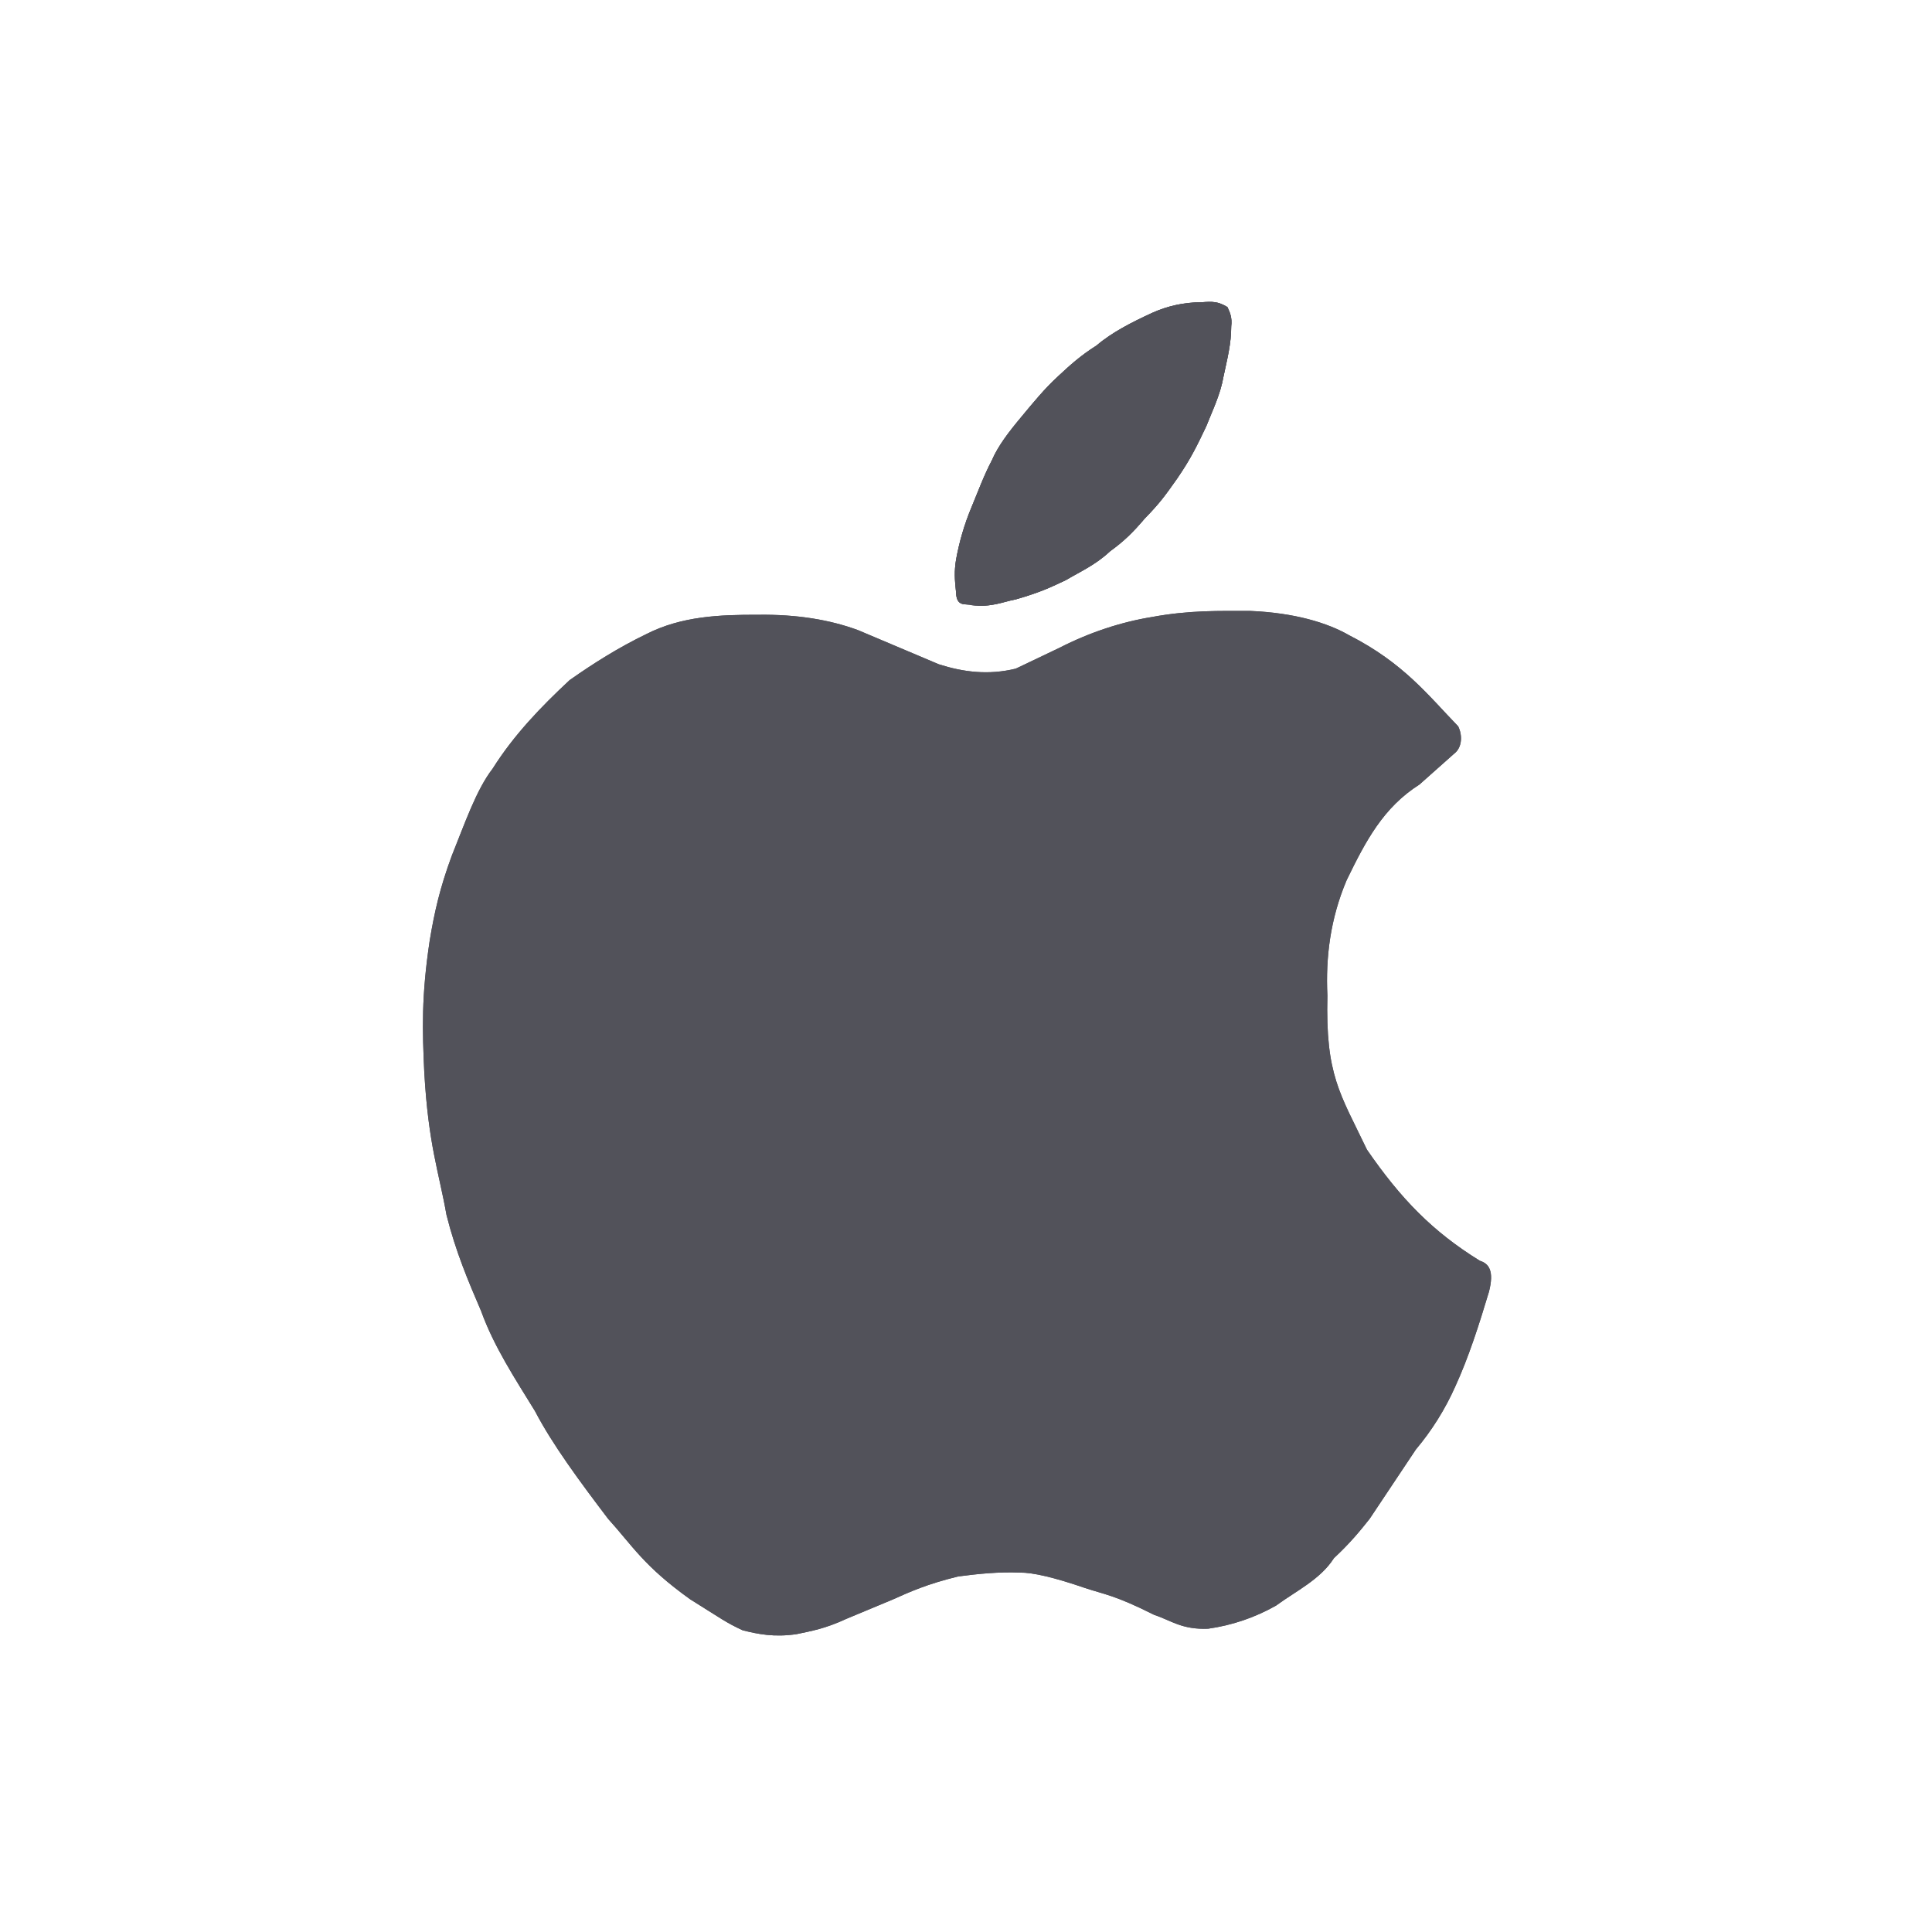
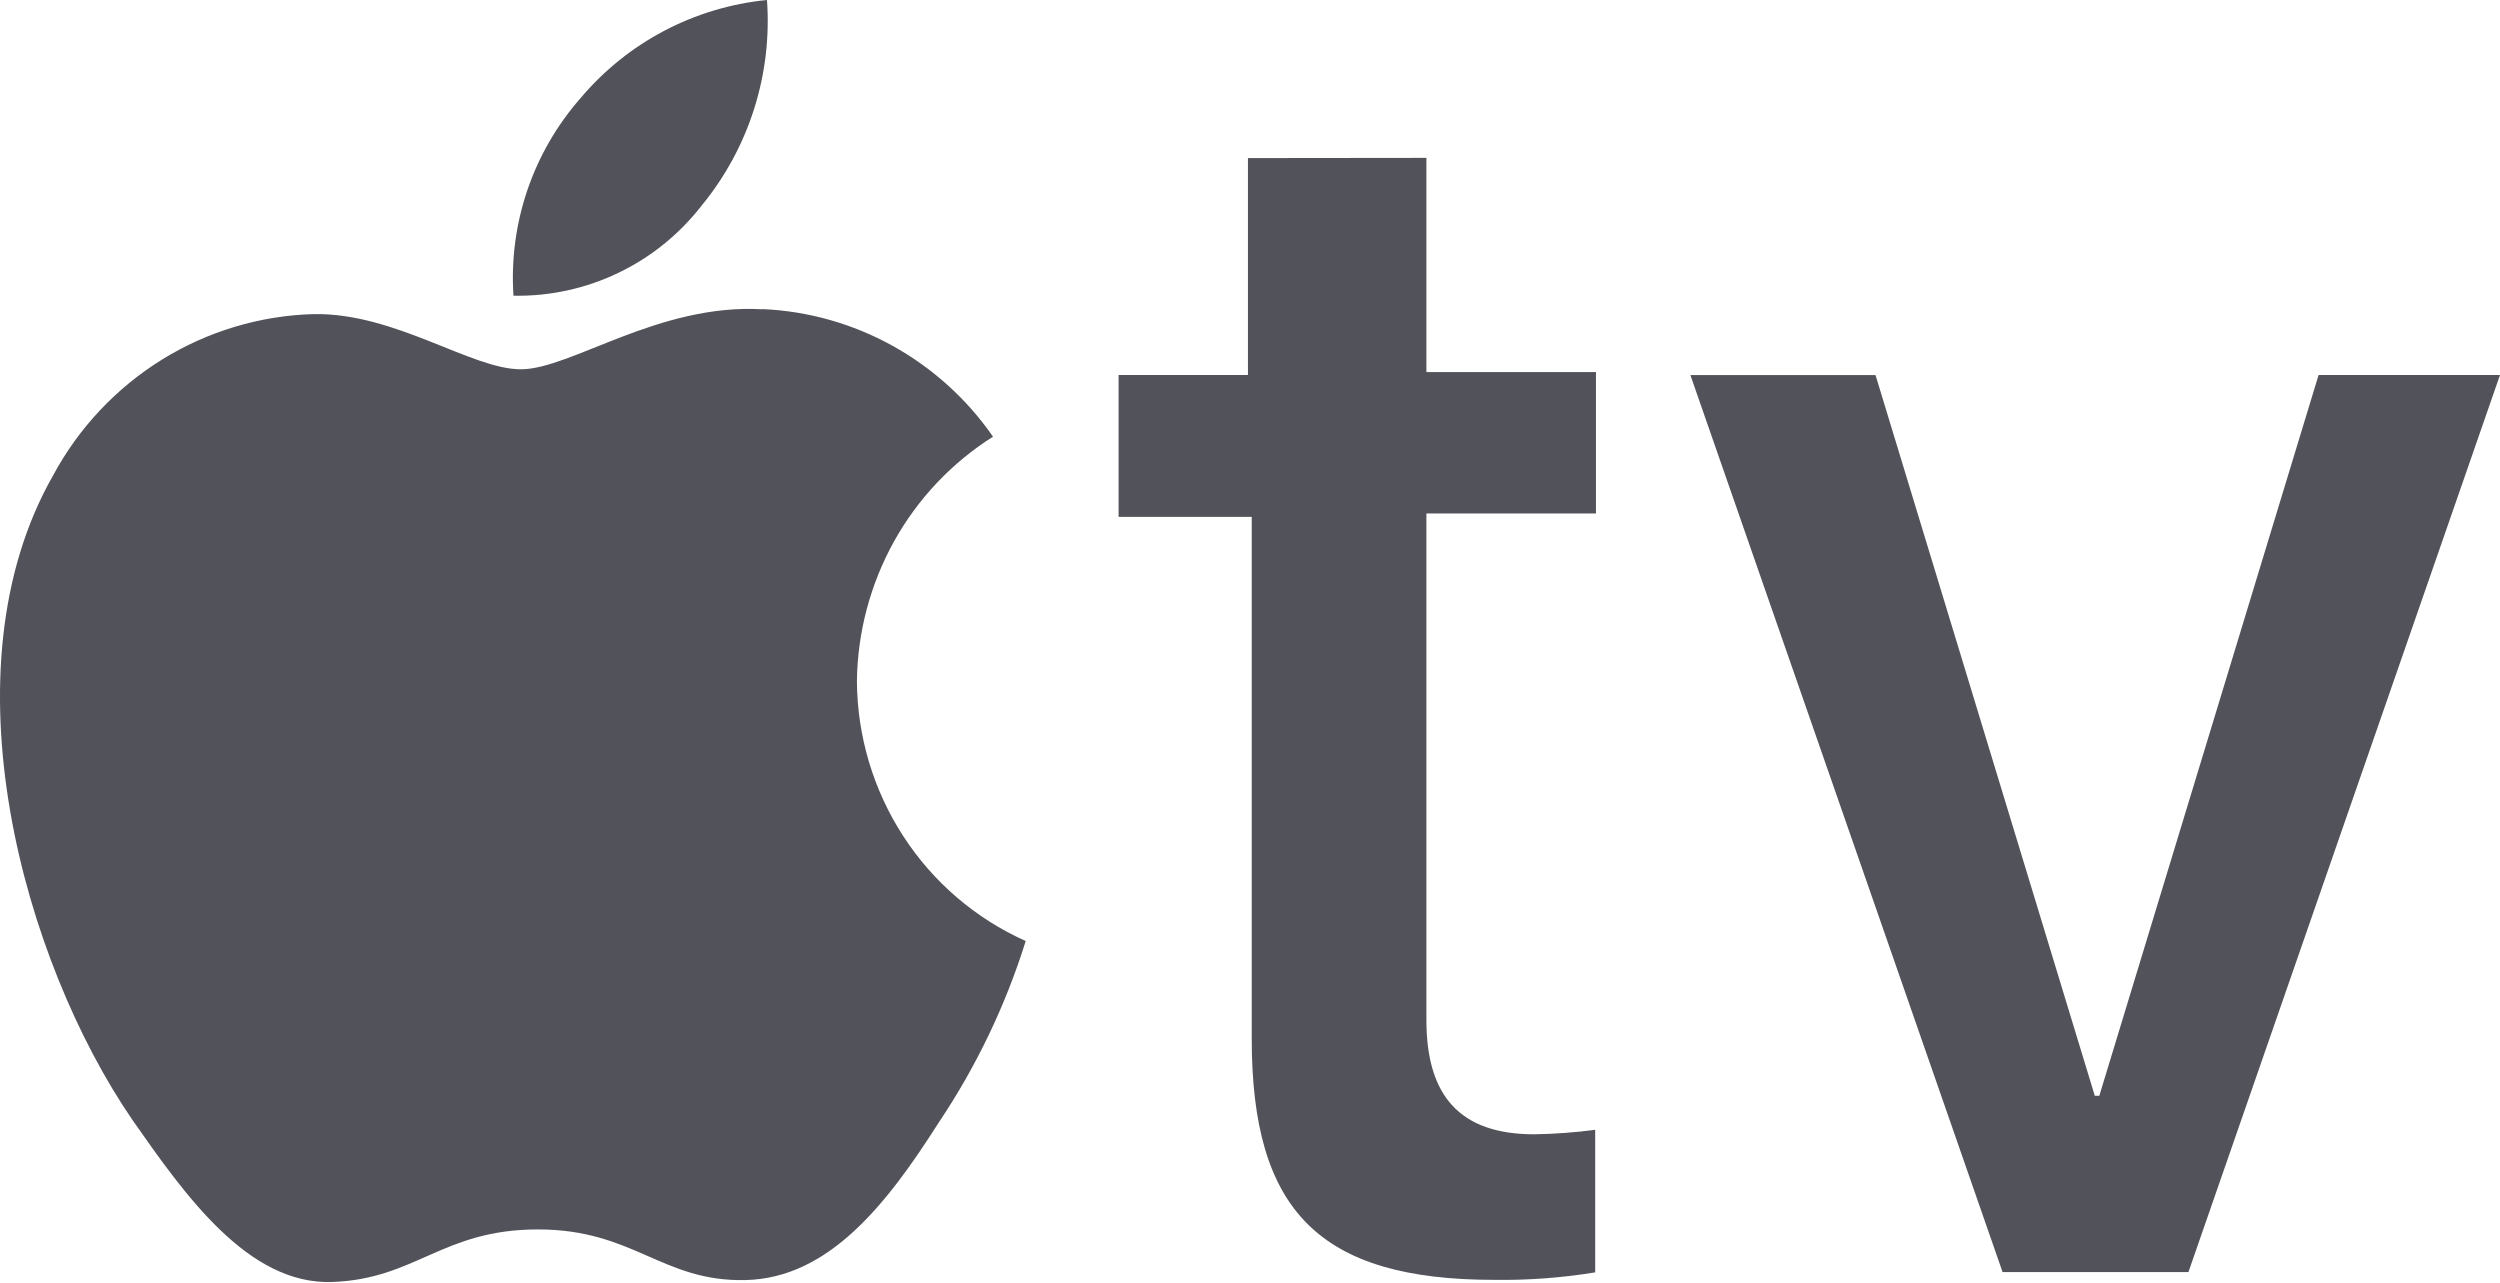
- <svg xmlns="http://www.w3.org/2000/svg" width="72" height="72" fill="none">
-   <path d="M55.489 48.141c.2-.776 0-1.05-.337-1.155-1.774-1.094-2.956-2.323-4.209-4.14-1.008-2.11-1.548-2.768-1.475-5.743-.068-1.434.11-2.867.717-4.3.715-1.472 1.368-2.71 2.715-3.567l1.29-1.147c.312-.235.311-.702.152-1.021-1.125-1.163-2.033-2.356-4.056-3.39-.82-.474-2.056-.841-3.685-.91-1.15 0-2.267-.034-3.677.227-1.13.184-2.31.567-3.44 1.146l-1.628.777c-1.032.252-1.97.125-2.867-.161l-3.01-1.273c-1.048-.386-2.275-.593-3.728-.573-1.434-.005-2.856.055-4.157.716-1.032.498-1.97 1.088-2.867 1.72-1.064.992-2.073 2.038-2.868 3.298-.612.79-1.046 2.067-1.526 3.255-.438 1.19-.639 2.07-.818 3.145-.314 2.08-.276 3.344-.203 4.925.155 2.707.542 3.692.827 5.304.343 1.37.815 2.479 1.29 3.584.483 1.336 1.266 2.521 2.007 3.727.653 1.253 1.673 2.629 2.724 4.014.909 1.004 1.33 1.764 3.061 3.002 1.162.725 1.333.867 1.957 1.156.573.142 1.167.266 2.007.143.545-.116 1.057-.198 1.863-.573l1.72-.717c.642-.287 1.27-.574 2.438-.86.764-.1 1.529-.177 2.293-.144.481-.008 1.281.176 2.437.574.72.24 1.113.264 2.58 1.003.623.202 1.02.555 2.008.514a7.153 7.153 0 0 0 2.53-.86c.756-.554 1.648-.972 2.159-1.77.617-.576.98-1.025 1.332-1.468l1.72-2.58a9.925 9.925 0 0 0 1.467-2.344c.502-1.095.888-2.306 1.257-3.534zM35.63 22.076c.015.573.376.402.578.476.76.086 1.133-.118 1.648-.215.998-.286 1.383-.495 1.864-.717.55-.326 1.099-.562 1.648-1.075.519-.377.848-.698 1.29-1.218.587-.603.783-.887 1.22-1.506.484-.707.716-1.177 1.075-1.935.24-.608.53-1.192.645-1.863.127-.606.287-1.195.286-1.864.04-.327-.051-.522-.143-.717-.362-.213-.549-.207-.97-.177a4.444 4.444 0 0 0-1.825.392c-.771.354-1.509.73-2.08 1.219-.608.382-1.022.764-1.433 1.147-.5.456-.928.983-1.362 1.505-.494.59-.879 1.1-1.105 1.623-.304.582-.516 1.164-.758 1.746a9.387 9.387 0 0 0-.578 1.96c-.07.43-.053.729 0 1.219z" fill="#52525A" />
-   <path d="M35.63 22.076c.015.573.376.402.578.476.76.086 1.133-.118 1.648-.215.998-.286 1.383-.495 1.864-.717.55-.326 1.099-.562 1.648-1.075.519-.377.848-.698 1.29-1.218.587-.603.783-.887 1.22-1.506.484-.707.716-1.177 1.075-1.935.24-.608.53-1.192.645-1.863.127-.606.287-1.195.286-1.864.04-.327-.051-.522-.143-.717-.362-.213-.549-.207-.97-.177a4.444 4.444 0 0 0-1.825.392c-.771.354-1.509.73-2.08 1.219-.608.382-1.022.764-1.433 1.147-.5.456-.928.983-1.362 1.505-.494.59-.879 1.1-1.105 1.623-.304.582-.516 1.164-.758 1.746a9.387 9.387 0 0 0-.578 1.96c-.07.43-.053.729 0 1.219zM55.489 48.141c.2-.776 0-1.05-.337-1.155-1.774-1.094-2.956-2.323-4.209-4.14-1.008-2.11-1.548-2.768-1.475-5.743-.068-1.434.11-2.867.717-4.3.715-1.472 1.368-2.71 2.715-3.567l1.29-1.147c.312-.235.311-.702.152-1.021-1.125-1.163-2.033-2.356-4.056-3.39-.82-.474-2.056-.841-3.685-.91-1.15 0-2.267-.034-3.677.227-1.13.184-2.31.567-3.44 1.146l-1.628.777c-1.032.252-1.97.125-2.867-.161l-3.01-1.273c-1.048-.386-2.275-.593-3.728-.573-1.434-.005-2.856.055-4.157.716-1.032.498-1.97 1.088-2.867 1.72-1.064.992-2.073 2.038-2.868 3.298-.612.79-1.046 2.067-1.526 3.255-.438 1.19-.639 2.07-.818 3.145-.314 2.08-.276 3.344-.203 4.925.155 2.707.542 3.692.827 5.304.343 1.37.815 2.479 1.29 3.584.483 1.336 1.266 2.521 2.007 3.727.653 1.253 1.673 2.629 2.724 4.014.909 1.004 1.33 1.764 3.061 3.002 1.162.725 1.333.867 1.957 1.156.573.142 1.167.266 2.007.143.545-.116 1.057-.198 1.863-.573l1.72-.717c.642-.287 1.27-.574 2.438-.86.764-.1 1.529-.177 2.293-.144.481-.008 1.281.176 2.437.574.72.24 1.113.264 2.58 1.003.623.202 1.02.555 2.008.514a7.153 7.153 0 0 0 2.53-.86c.756-.554 1.648-.972 2.159-1.77.617-.576.98-1.025 1.332-1.468l1.72-2.58a9.925 9.925 0 0 0 1.467-2.344c.502-1.095.888-2.306 1.257-3.534z" fill="#52525A" />
-   <path d="M35.63 22.076c.015.573.376.402.578.476.76.086 1.133-.118 1.648-.215.998-.286 1.383-.495 1.864-.717.55-.326 1.099-.562 1.648-1.075.519-.377.848-.698 1.29-1.218.587-.603.783-.887 1.22-1.506.484-.707.716-1.177 1.075-1.935.24-.608.53-1.192.645-1.863.127-.606.287-1.195.286-1.864.04-.327-.051-.522-.143-.717-.362-.213-.549-.207-.97-.177a4.444 4.444 0 0 0-1.825.392c-.771.354-1.509.73-2.08 1.219-.608.382-1.022.764-1.433 1.147-.5.456-.928.983-1.362 1.505-.494.59-.879 1.1-1.105 1.623-.304.582-.516 1.164-.758 1.746a9.387 9.387 0 0 0-.578 1.96c-.07.43-.053.729 0 1.219z" fill="#52525A" />
+ <svg xmlns="http://www.w3.org/2000/svg" width="39" height="20" fill="none">
+   <path d="M10.944 3.209A4.54 4.54 0 0 0 11.965 0a4.36 4.36 0 0 0-2.911 1.534A4.247 4.247 0 0 0 8.01 4.613a3.612 3.612 0 0 0 1.631-.354c.51-.243.955-.603 1.303-1.05zm.951 1.616c-1.623-.095-2.992.936-3.769.936-.777 0-1.96-.885-3.236-.861a4.744 4.744 0 0 0-2.362.709A4.8 4.8 0 0 0 .831 7.412c-1.74 3.043-.464 7.575 1.23 10.052.823 1.178 1.809 2.58 3.12 2.535 1.31-.046 1.716-.82 3.212-.82 1.496 0 1.937.82 3.236.79 1.299-.029 2.203-1.179 3.015-2.457a10.945 10.945 0 0 0 1.357-2.832 4.434 4.434 0 0 1-1.91-1.636 4.491 4.491 0 0 1-.723-2.422c.01-.764.21-1.512.58-2.178a4.546 4.546 0 0 1 1.543-1.632 4.643 4.643 0 0 0-1.568-1.418 4.597 4.597 0 0 0-2.028-.572m10.357-2.359v3.341h2.645V8.01h-2.645v7.905c0 1.18.522 1.78 1.682 1.78.318-.005.636-.028.951-.07v2.224a8.984 8.984 0 0 1-1.566.117c-2.737 0-3.792-1.073-3.792-3.763v-8.14H17.45V5.85h2.018V2.466l2.783-.003zM34.14 19.844h-2.9L26.37 5.851h2.888l3.421 11.244h.07L36.17 5.85H39l-4.86 13.993z" fill="#52525A" />
</svg>
